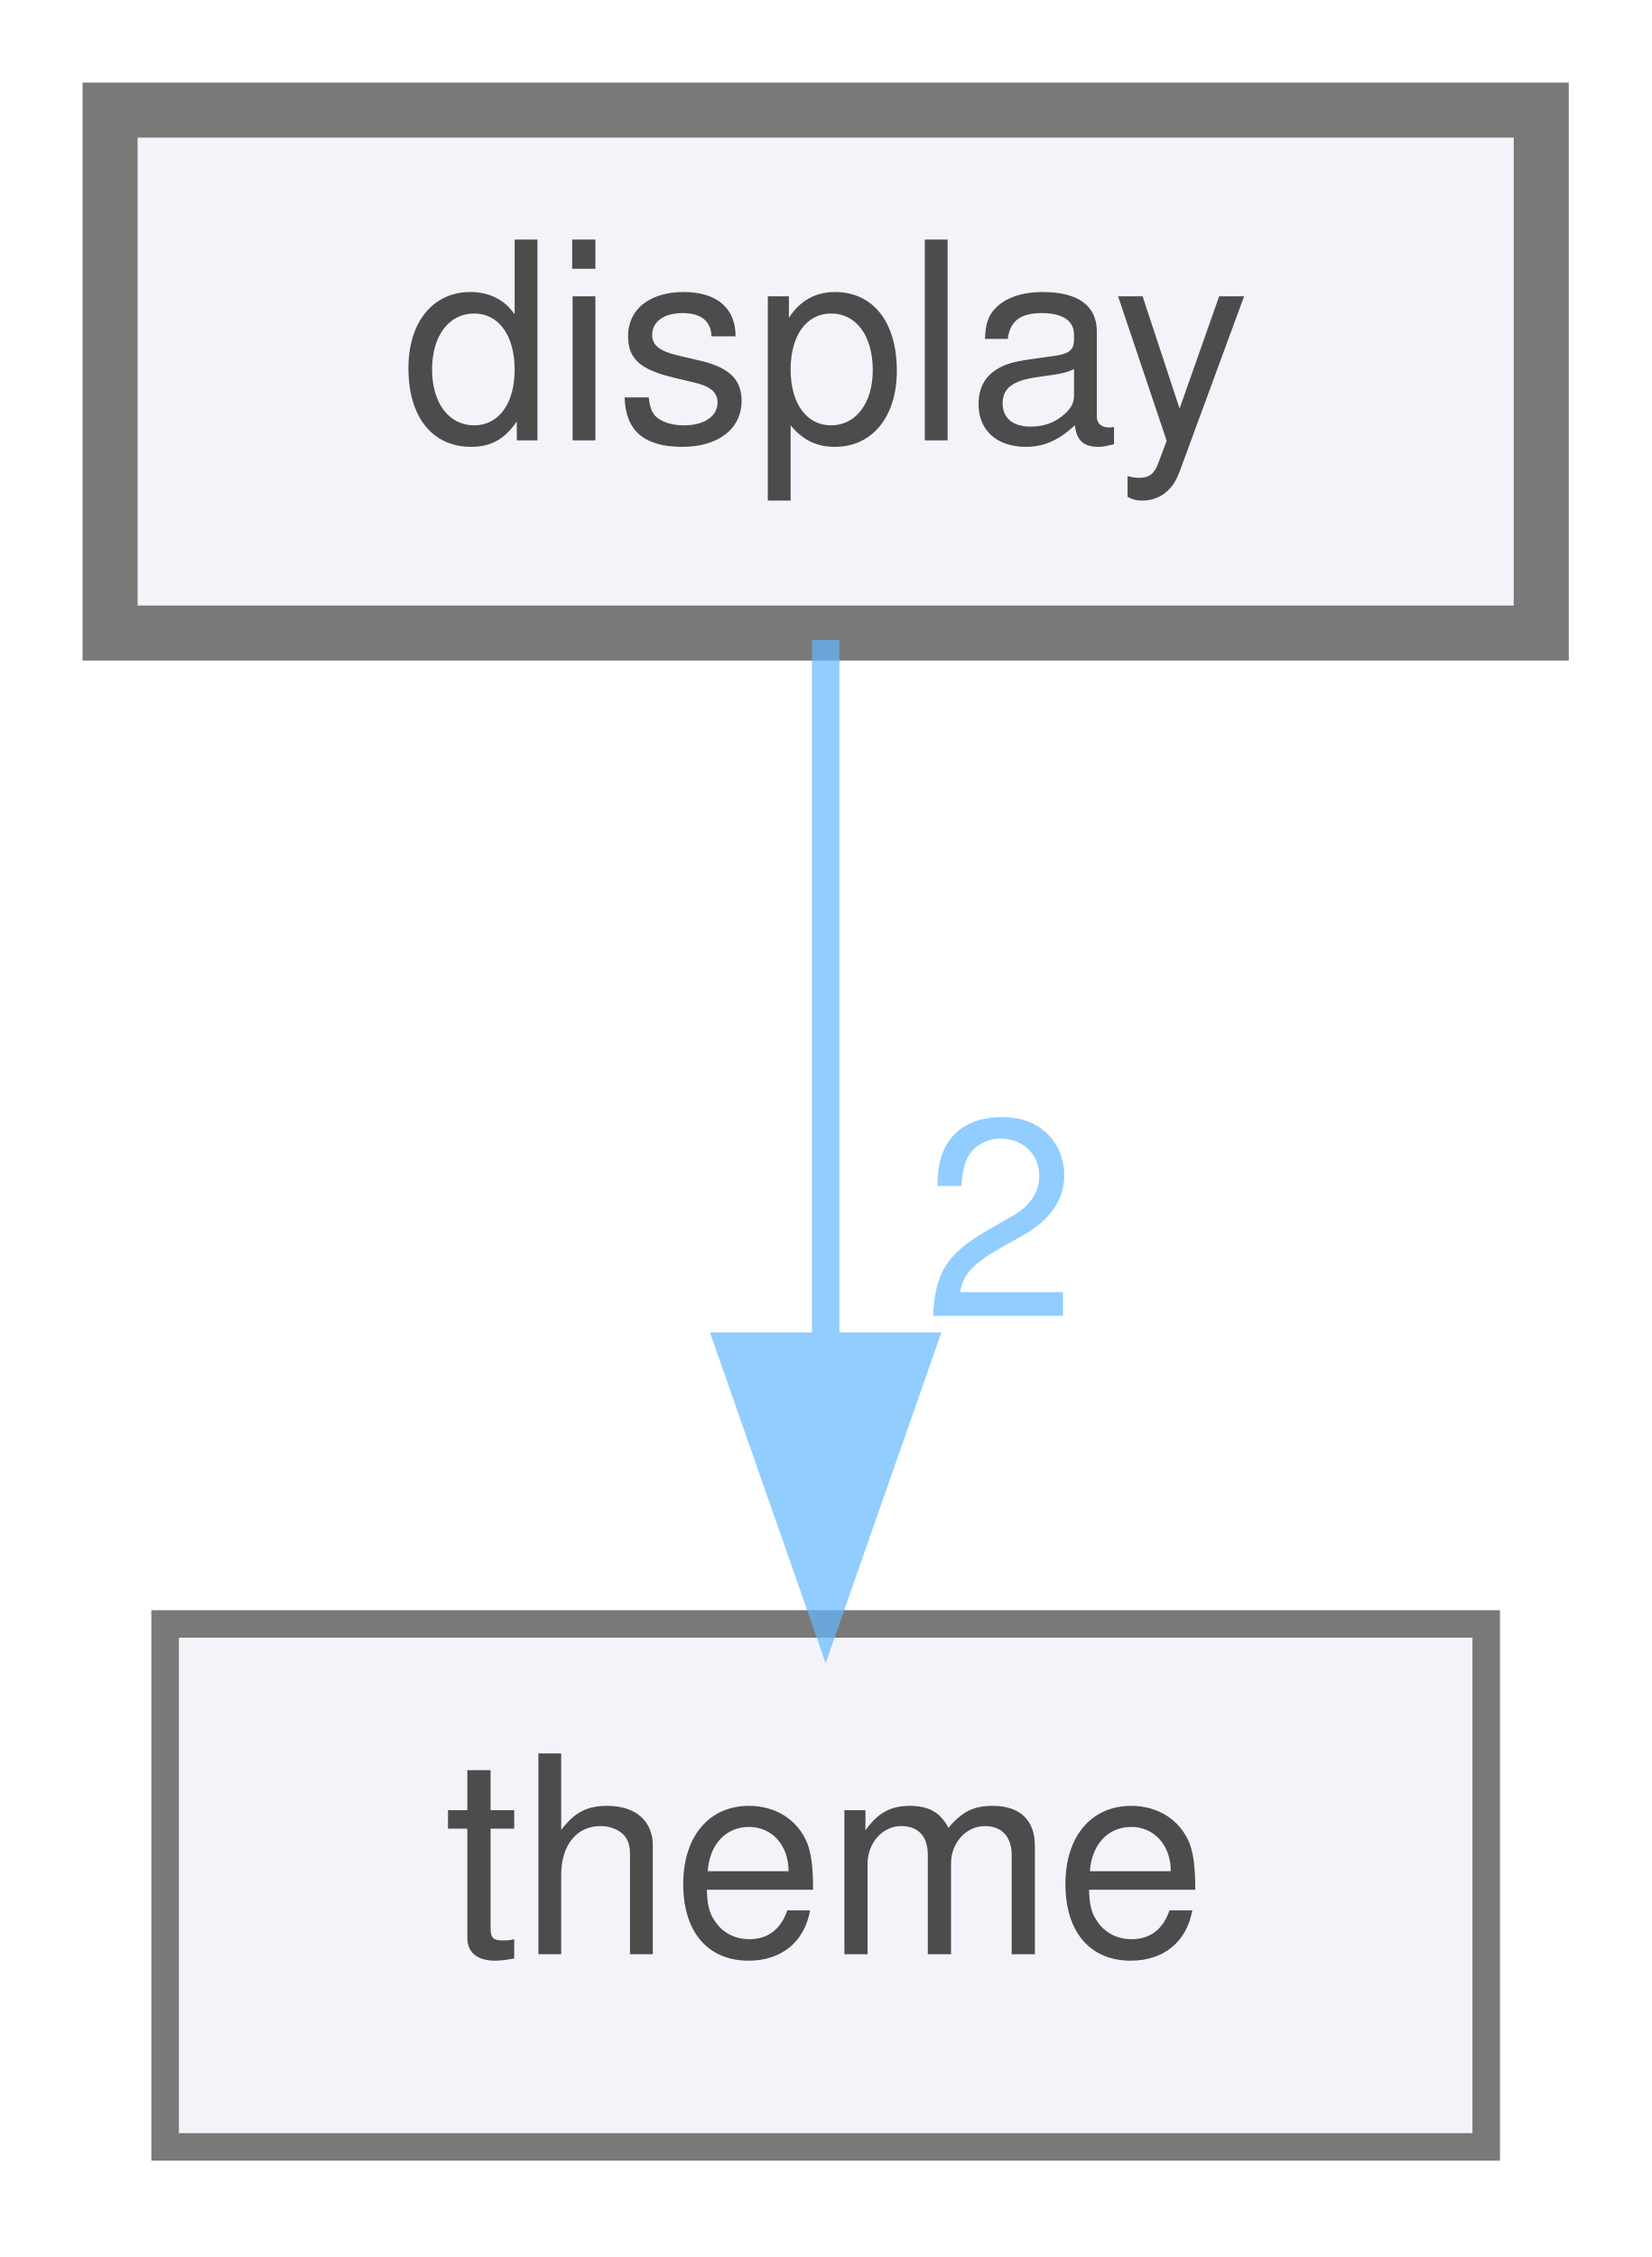
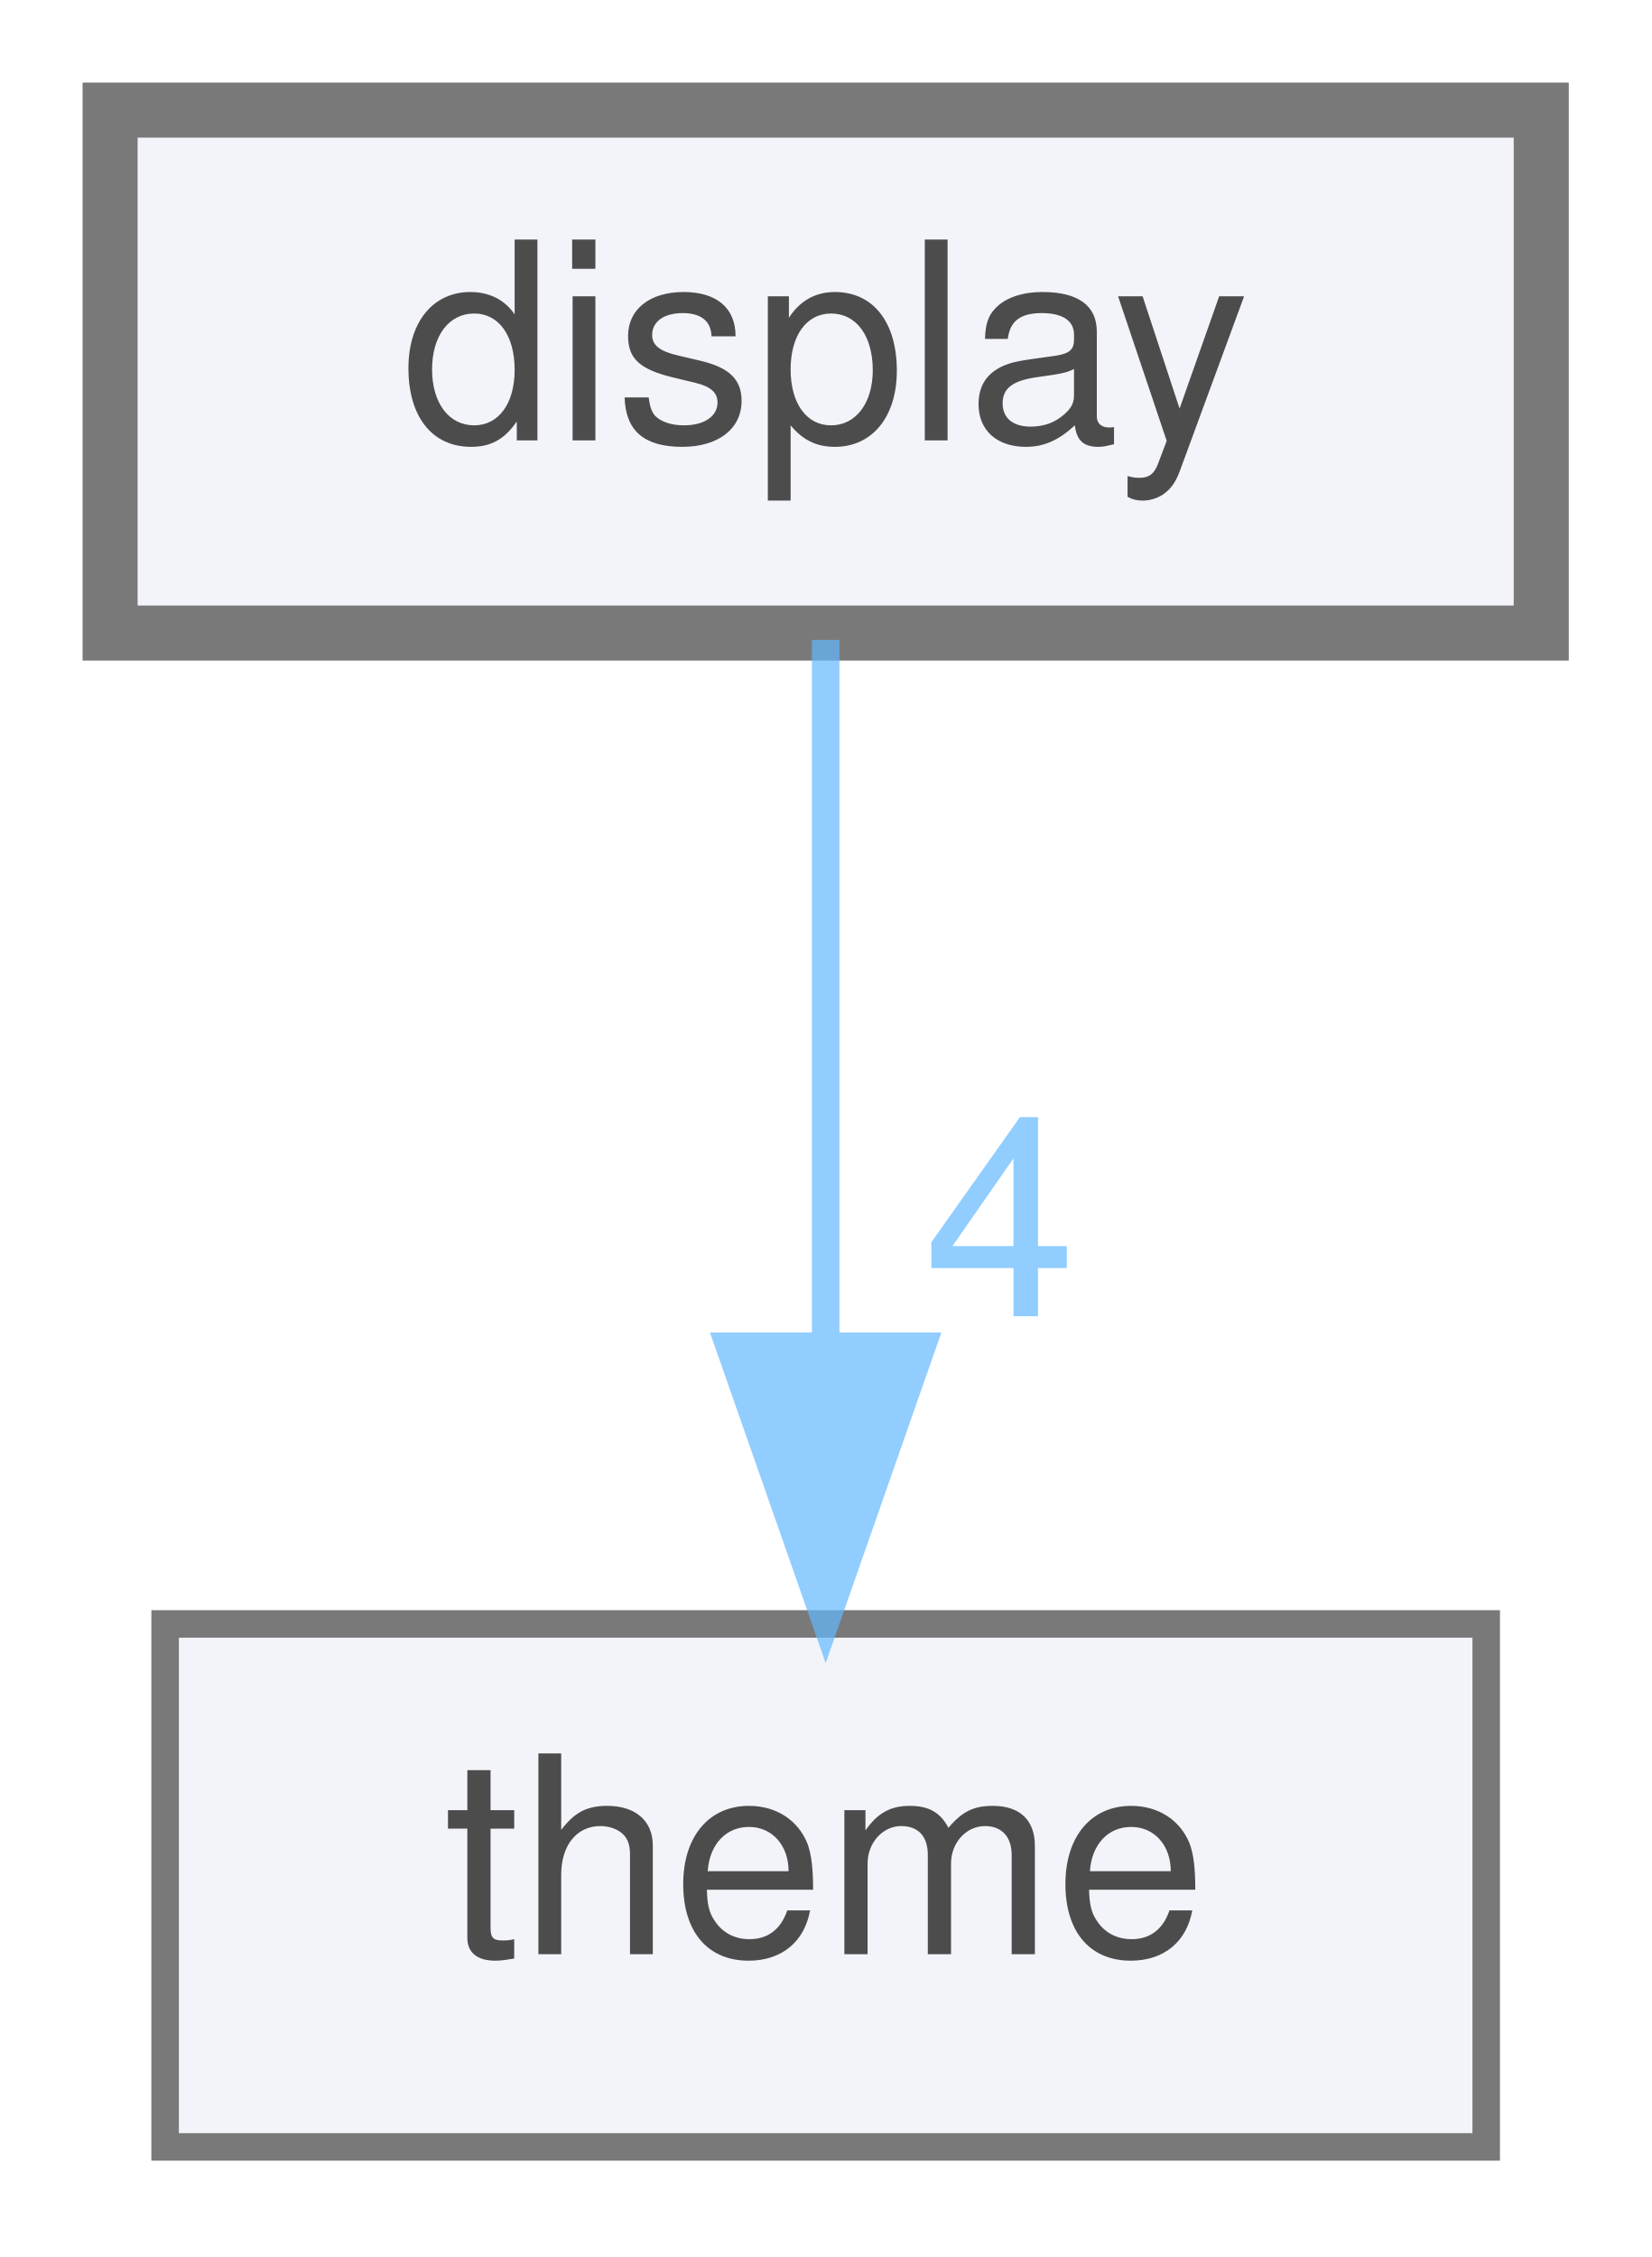
<svg xmlns="http://www.w3.org/2000/svg" xmlns:xlink="http://www.w3.org/1999/xlink" width="60pt" height="82pt" viewBox="0.00 0.00 60.00 82.00">
  <svg id="main" version="1.1" xml:space="preserve">
    <style type="text/css">
.node, .edge {opacity: 0.7;}
.node.selected, .edge.selected {opacity: 1;}
.edge:hover path { stroke: red; }
.edge:hover polygon { stroke: red; fill: red; }
</style>
    <svg id="graph" class="graph">
      <g id="graph0" class="graph" transform="scale(1 1) rotate(0) translate(4 78)">
        <g id="node1" class="node">
          <g id="a_node1">
            <a xlink:href="dir_e4fd3481c5e8112931e161ebbc5af0ff.html" target="_top" xlink:title="display">
              <polygon fill="#edf0f7" stroke="#404040" stroke-width="2" points="52,-74 0,-74 0,-55 52,-55 52,-74" />
              <text text-anchor="middle" x="26" y="-62" font-family="Helvetica,sans-Serif" font-size="10.00">display</text>
            </a>
          </g>
        </g>
        <g id="node2" class="node">
          <g id="a_node2">
            <a xlink:href="dir_92b206d3639d015ab4b9875a567e5ade.html" target="_top" xlink:title="theme">
              <polygon fill="#edf0f7" stroke="#404040" points="50,-19 2,-19 2,0 50,0 50,-19" />
              <text text-anchor="middle" x="26" y="-7" font-family="Helvetica,sans-Serif" font-size="10.00">theme</text>
            </a>
          </g>
        </g>
        <g id="edge1" class="edge">
          <g id="a_edge1">
            <a xlink:href="dir_000004_000007.html" target="_top">
              <path fill="none" stroke="#63b8ff" d="M26,-54.75C26,-47.8 26,-37.85 26,-29.13" />
              <polygon fill="#63b8ff" stroke="#63b8ff" points="29.5,-29.09 26,-19.09 22.5,-29.09 29.5,-29.09" />
            </a>
          </g>
          <g id="a_edge1-headlabel">
-             <a xlink:href="dir_000004_000007.html" target="_top" xlink:title="2">
-               <text text-anchor="middle" x="32.34" y="-30.18" font-family="Helvetica,sans-Serif" font-size="10.00" fill="#63b8ff">2</text>
+             <a xlink:href="dir_000004_000007.html" target="_top" xlink:title="4">
+               <text text-anchor="middle" x="32.34" y="-30.18" font-family="Helvetica,sans-Serif" font-size="10.00" fill="#63b8ff">4</text>
            </a>
          </g>
        </g>
      </g>
    </svg>
  </svg>
  <style type="text/css">

[data-mouse-over-selected='false'] { opacity: 0.7; }
[data-mouse-over-selected='true']  { opacity: 1.0; }

</style>
</svg>
